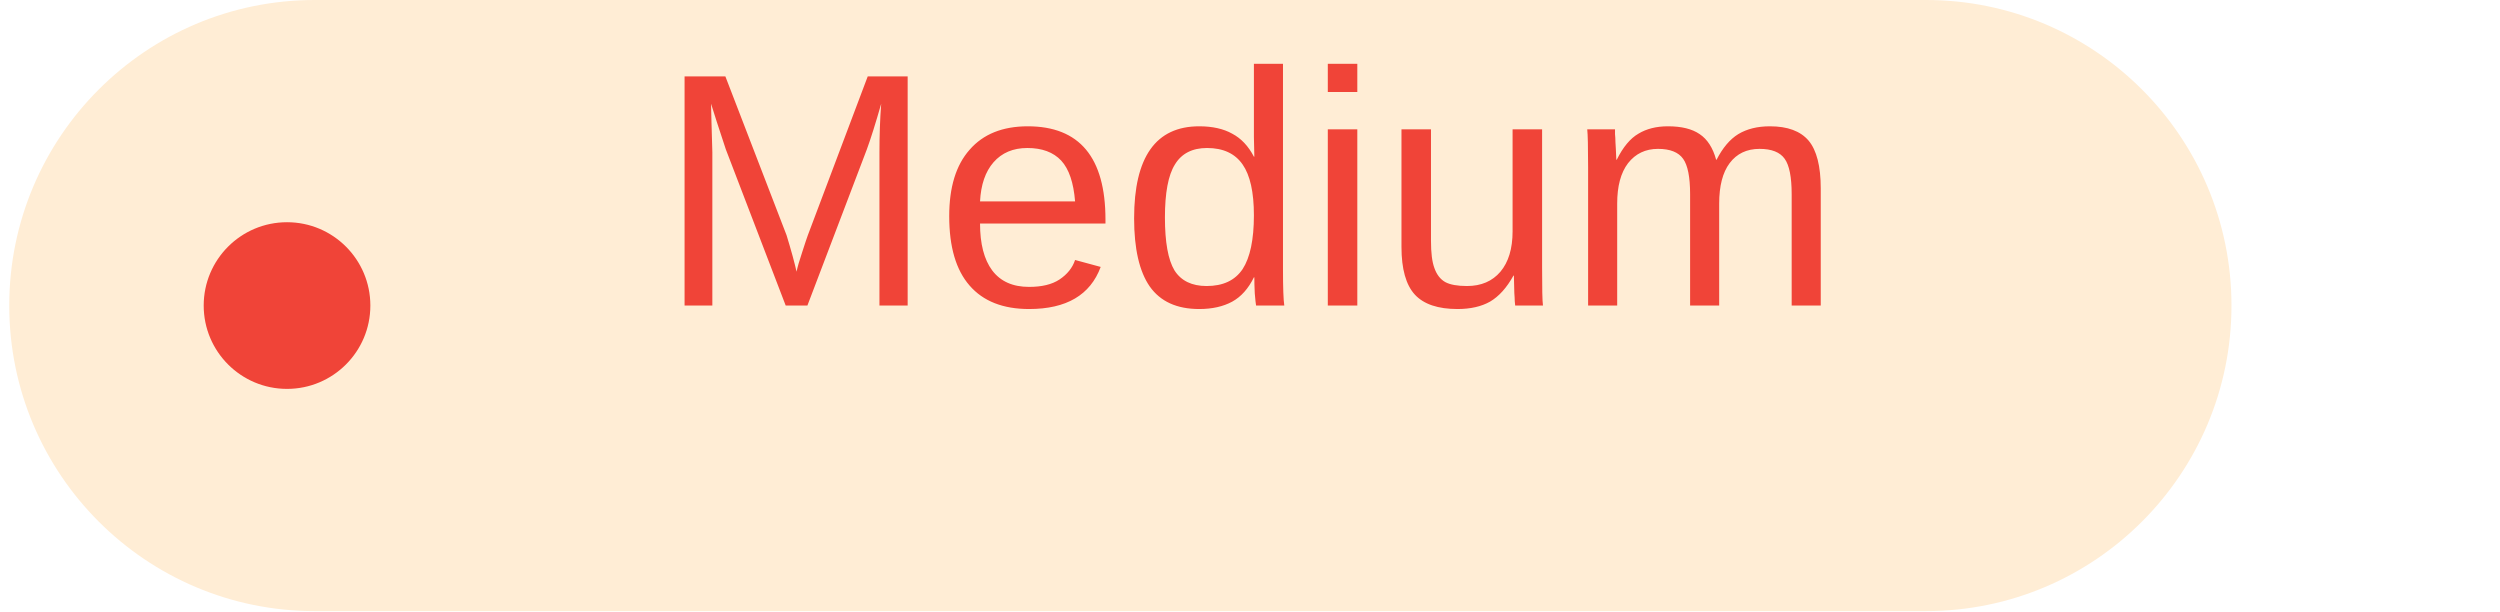
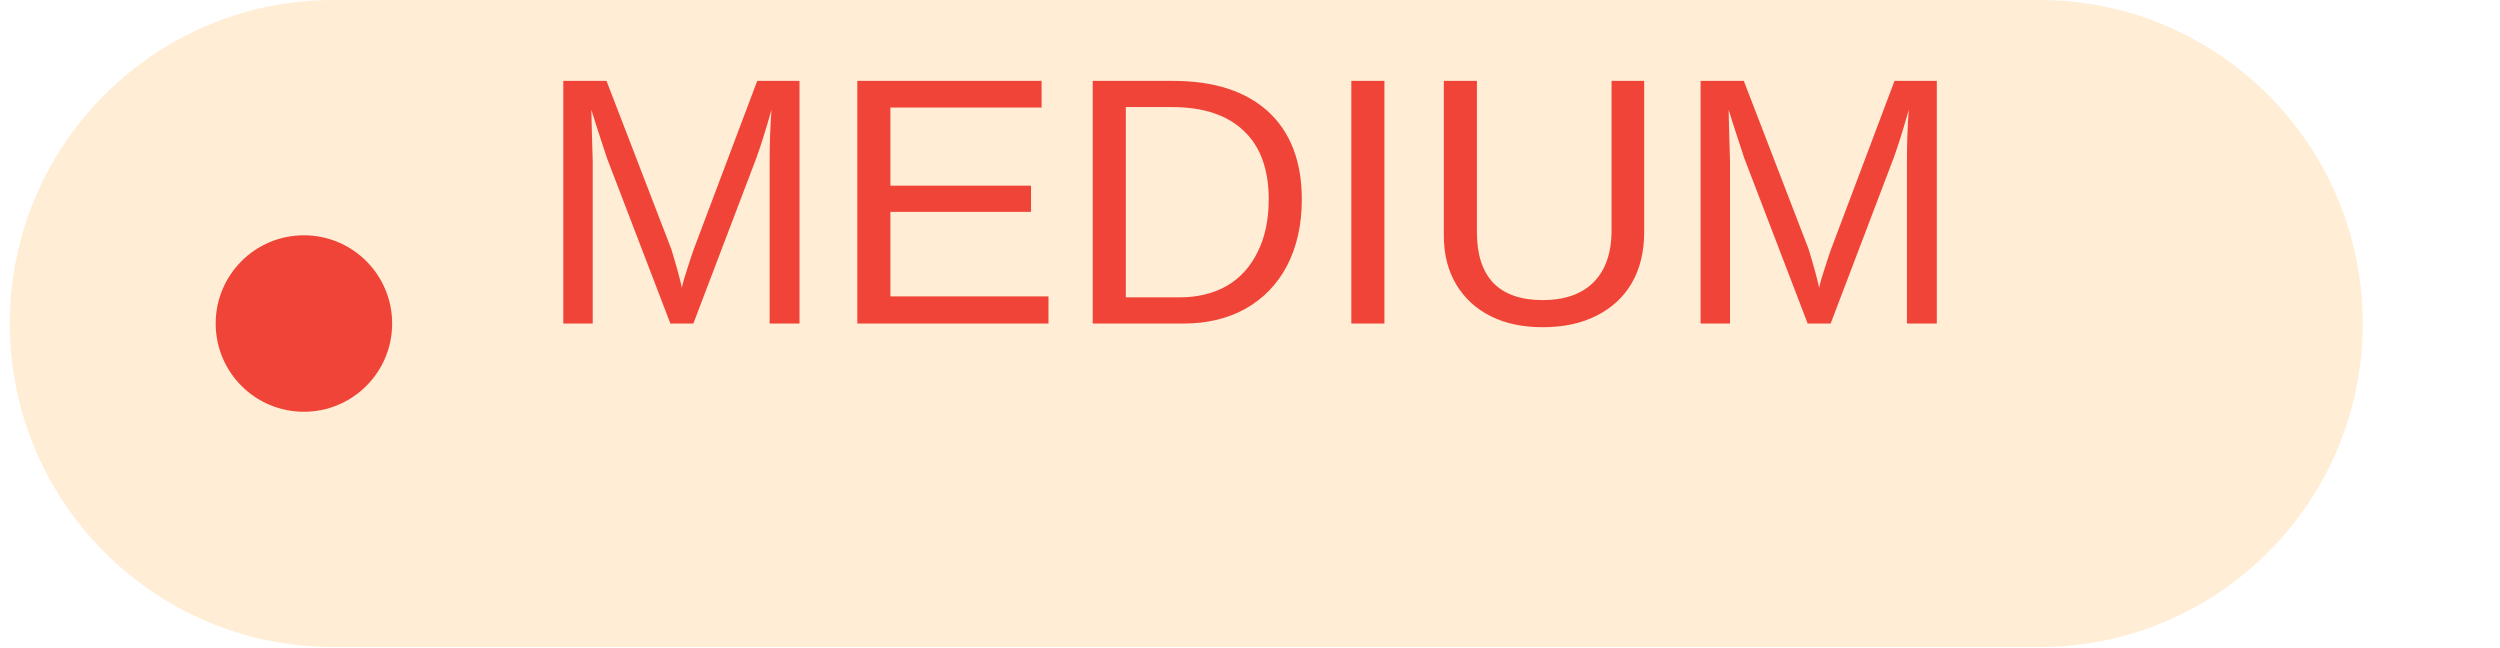
- <svg xmlns="http://www.w3.org/2000/svg" width="90" height="22" viewBox="0 0 90 22">
+ <svg xmlns="http://www.w3.org/2000/svg" width="85" height="22" viewBox="0 0 85 22">
  <rect x="0.333" width="80" height="22" rx="11" fill="#FFEDD5" />
  <circle cx="10.333" cy="11" r="3" fill="#F04438" />
-   <text x="50%" y="50%" alignment-baseline="middle" text-anchor="middle" font-family="Arial" font-size="12" font-weight="10" fill="#F04438">
-     Medium
+   <text x="50%" y="50%" alignment-baseline="central" text-anchor="middle" font-family="Arial" font-size="12" font-weight="10" fill="#F04438">
+     MEDIUM
  </text>
</svg>
